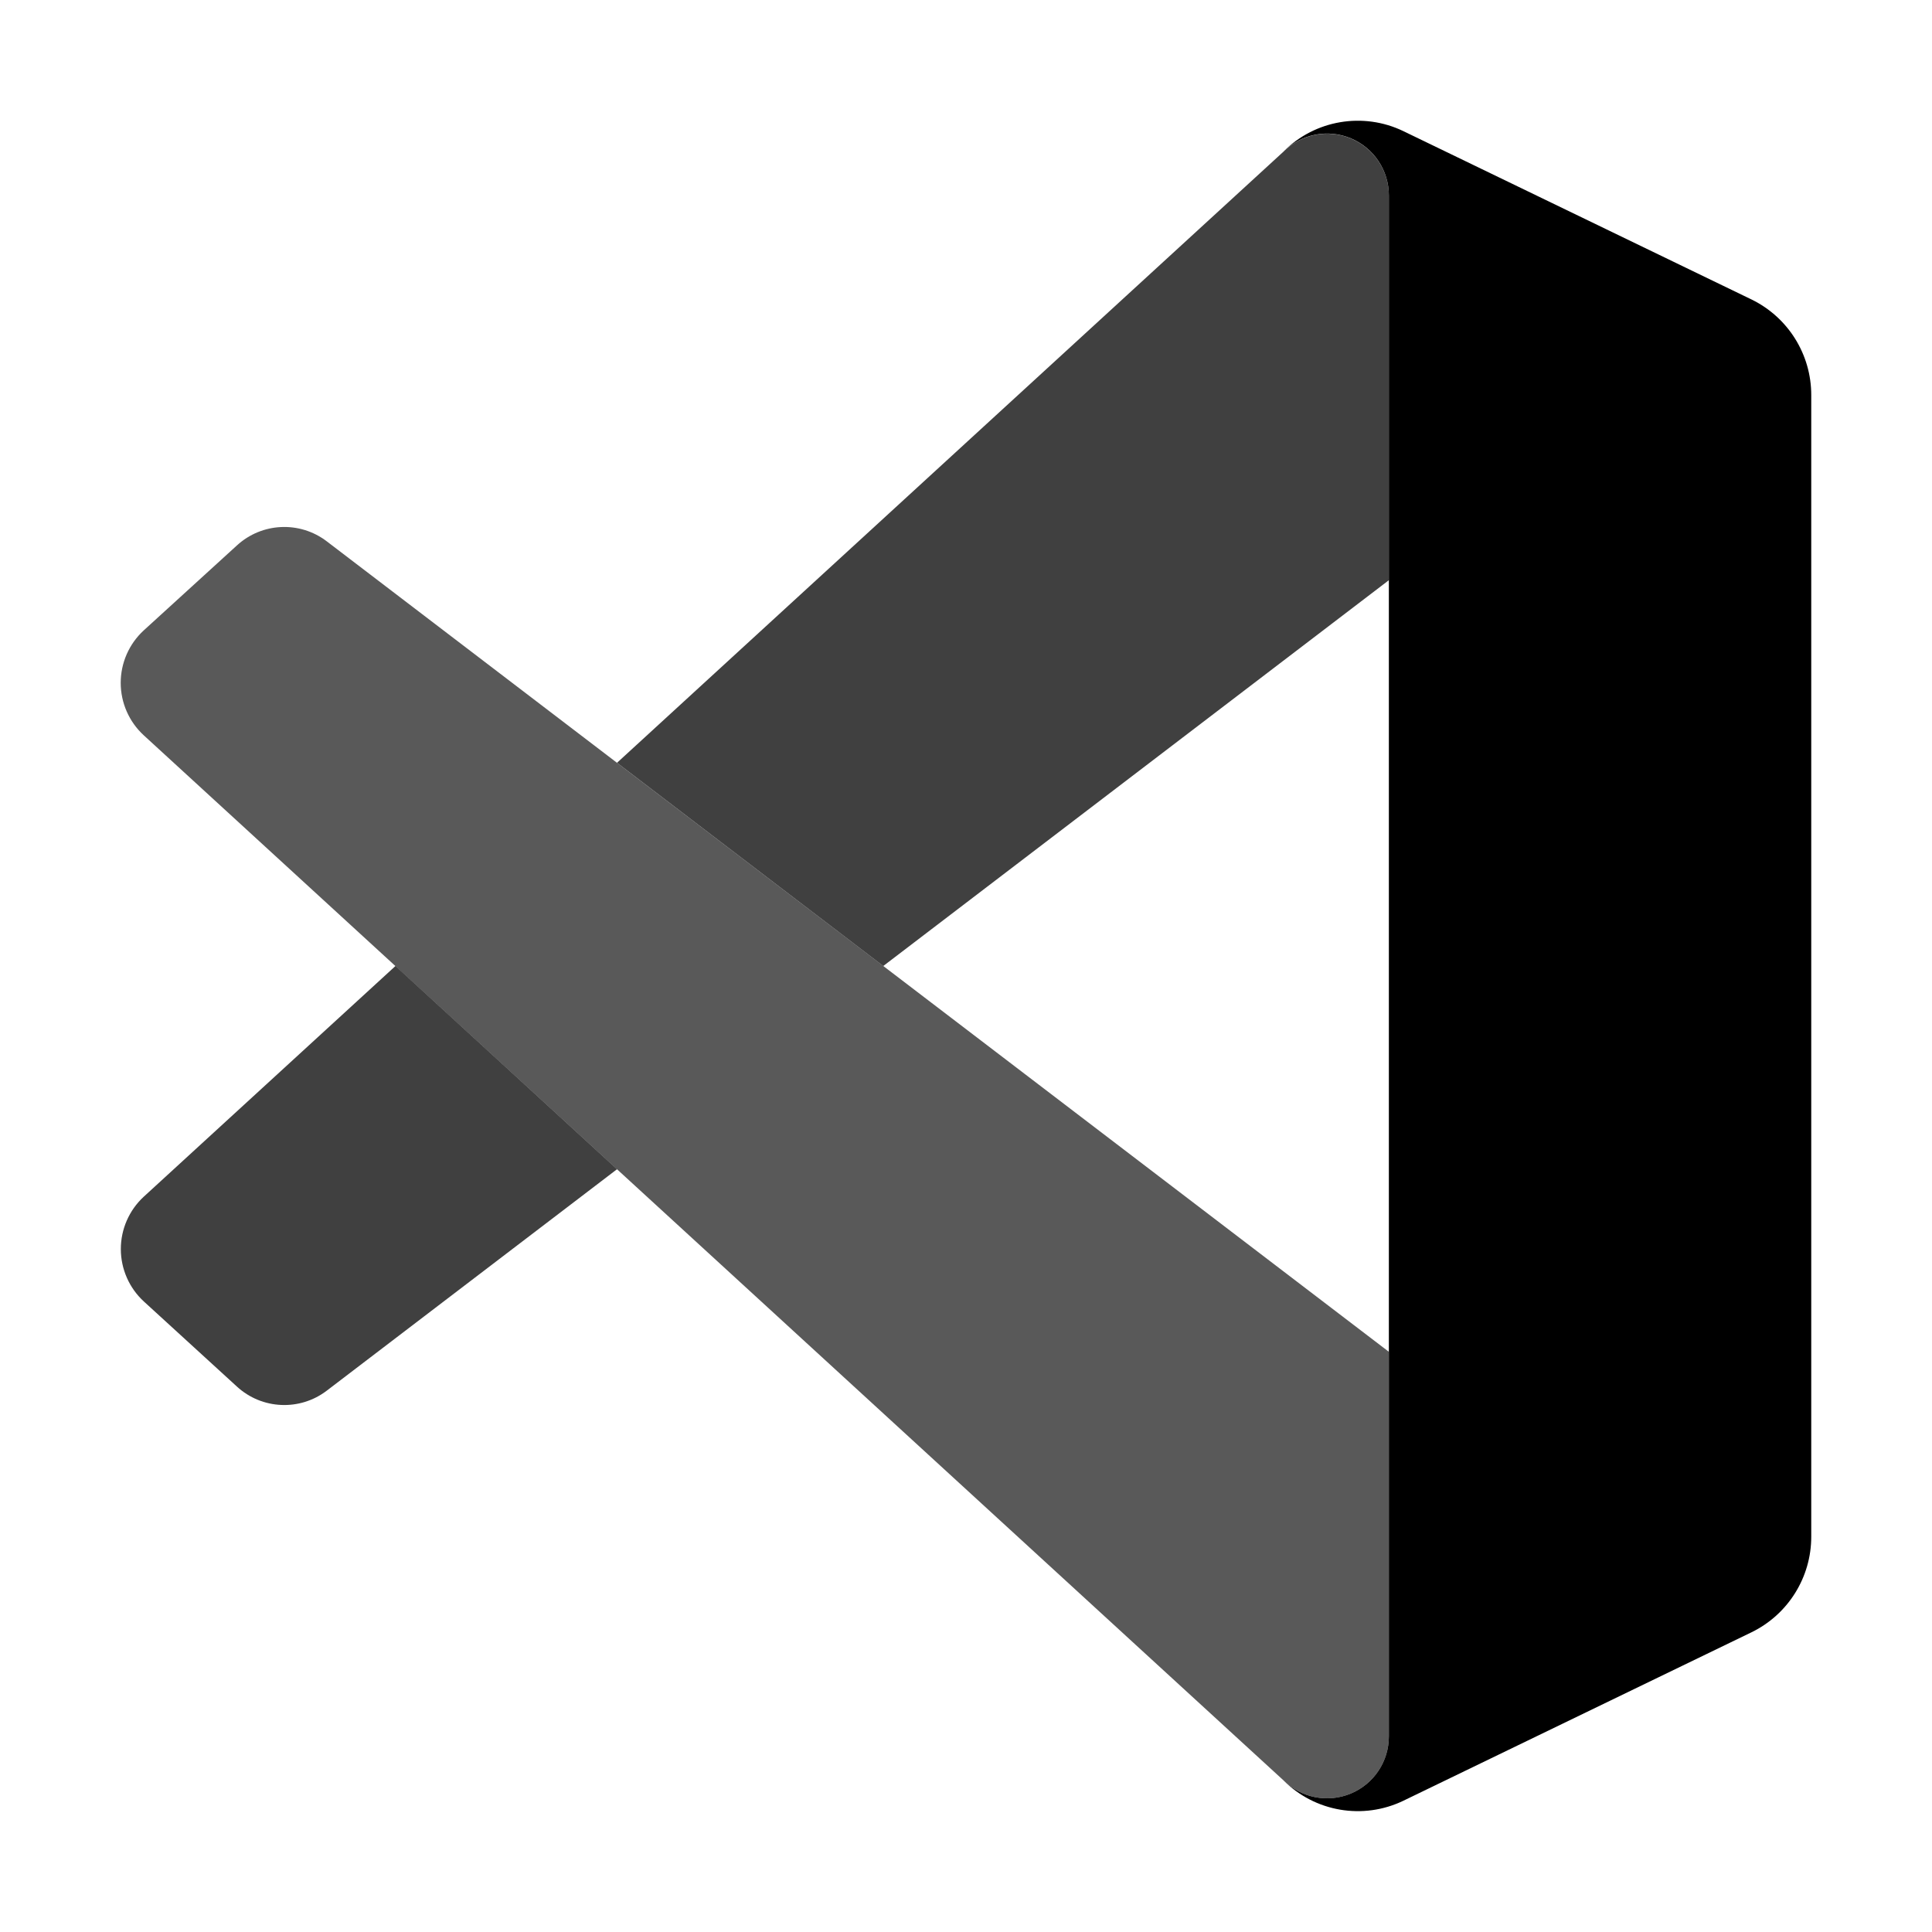
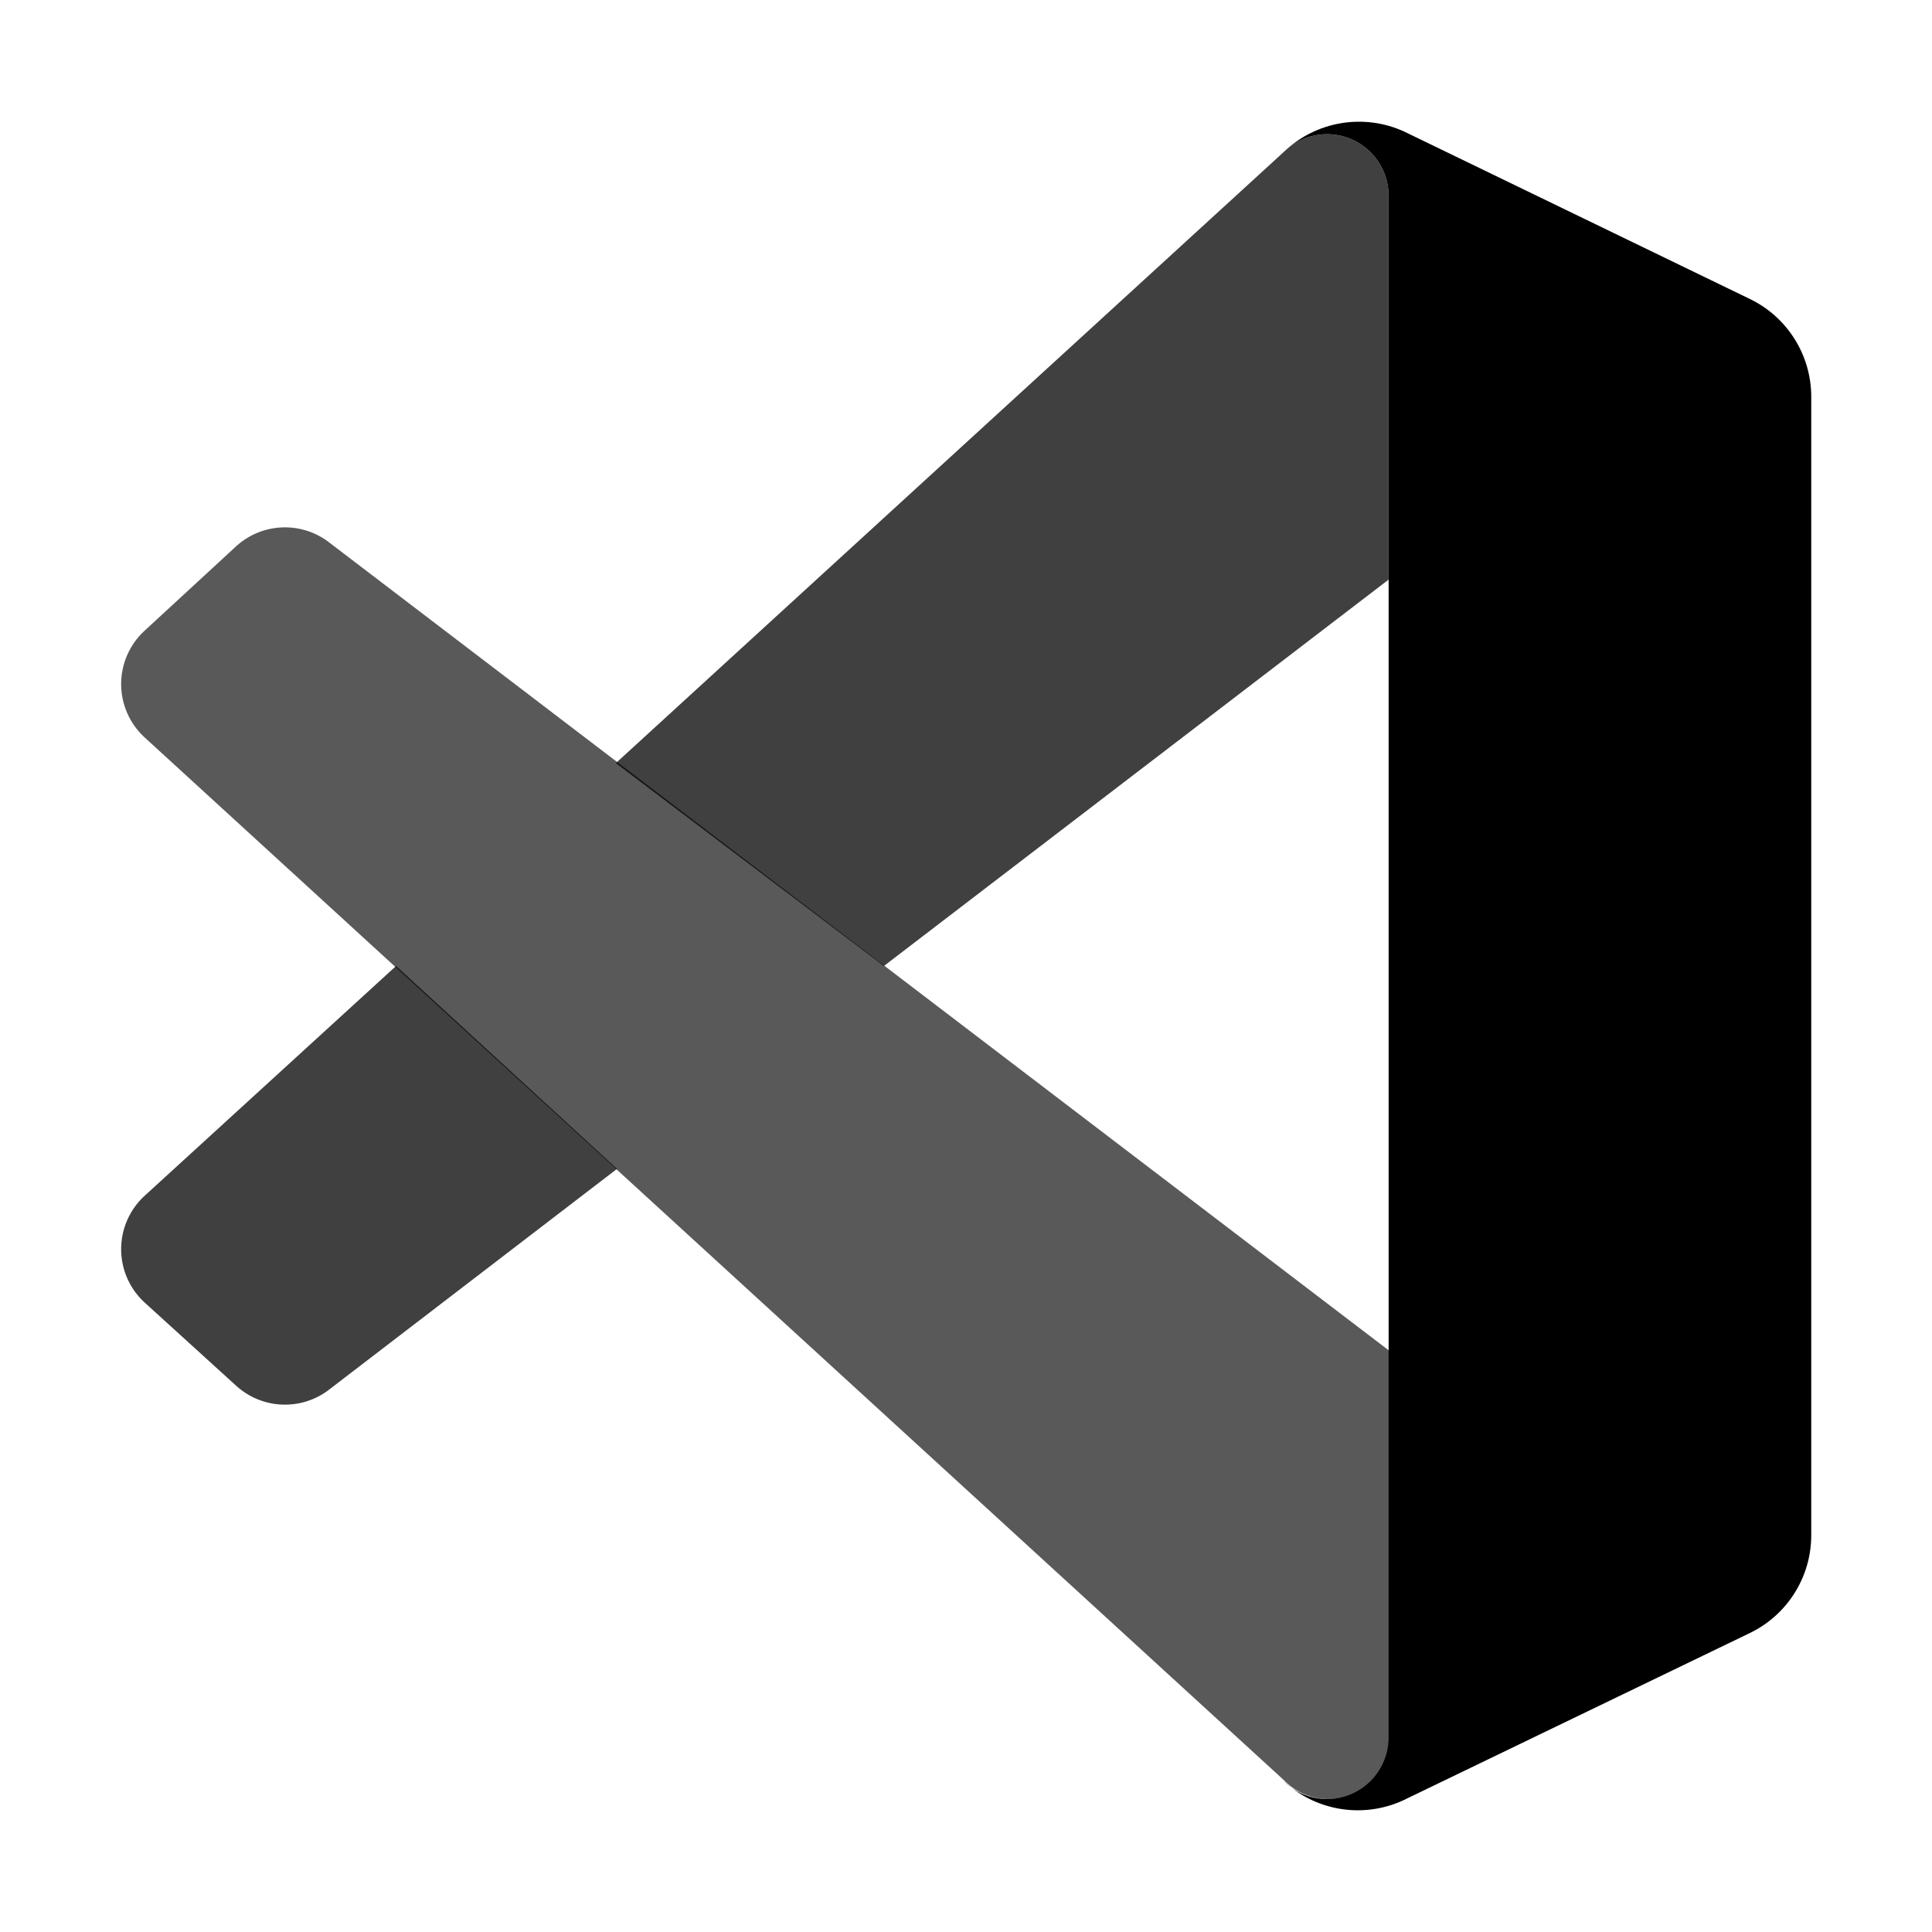
<svg xmlns="http://www.w3.org/2000/svg" width="16" height="16" fill="none" viewBox="0 0 16 16">
-   <path fill="currentColor" d="m5.11 9.683-2.404 1.834a.58.58 0 0 1-.744-.034l-.77-.704a.59.59 0 0 1-.002-.868L3.275 8zm5.518-8.426a.512.512 0 0 1 .874.364v3.184L7.315 8 5.11 6.317z" opacity=".75" />
-   <path fill="currentColor" d="m11.098 14.988.033.005zM1.962 4.517a.58.58 0 0 1 .744-.034l8.796 6.712v3.184a.512.512 0 0 1-.874.364L1.19 6.089a.59.59 0 0 1 0-.868z" opacity=".65" />
-   <path fill="currentColor" d="M11.622 14.913a.87.87 0 0 1-.994-.17.512.512 0 0 0 .874-.364V1.62a.512.512 0 0 0-.874-.364.87.87 0 0 1 .994-.17l2.883 1.394a.88.88 0 0 1 .495.792v9.453a.88.88 0 0 1-.495.793z" />
+   <path fill="currentColor" d="m5.11 9.68-2.4 1.84a.6.6 0 0 1-.75-.04l-.77-.7a.6.6 0 0 1 0-.87L3.28 8zm5.52-8.42a.51.51 0 0 1 .87.36V4.8L7.32 8 5.1 6.32z" opacity=".75" />
+   <path fill="currentColor" d="M11.1 14.99h.03zM1.96 4.52a.6.6 0 0 1 .75-.04l8.8 6.71v3.19a.51.51 0 0 1-.88.36L1.19 6.1a.6.6 0 0 1 0-.87z" opacity=".65" />
+   <path fill="currentColor" d="M11.62 14.91a.9.9 0 0 1-1-.17.51.51 0 0 0 .88-.36V1.62a.51.51 0 0 0-.87-.36.9.9 0 0 1 1-.17l2.87 1.39a.9.9 0 0 1 .5.8v9.44a.9.9 0 0 1-.5.8z" />
</svg>
